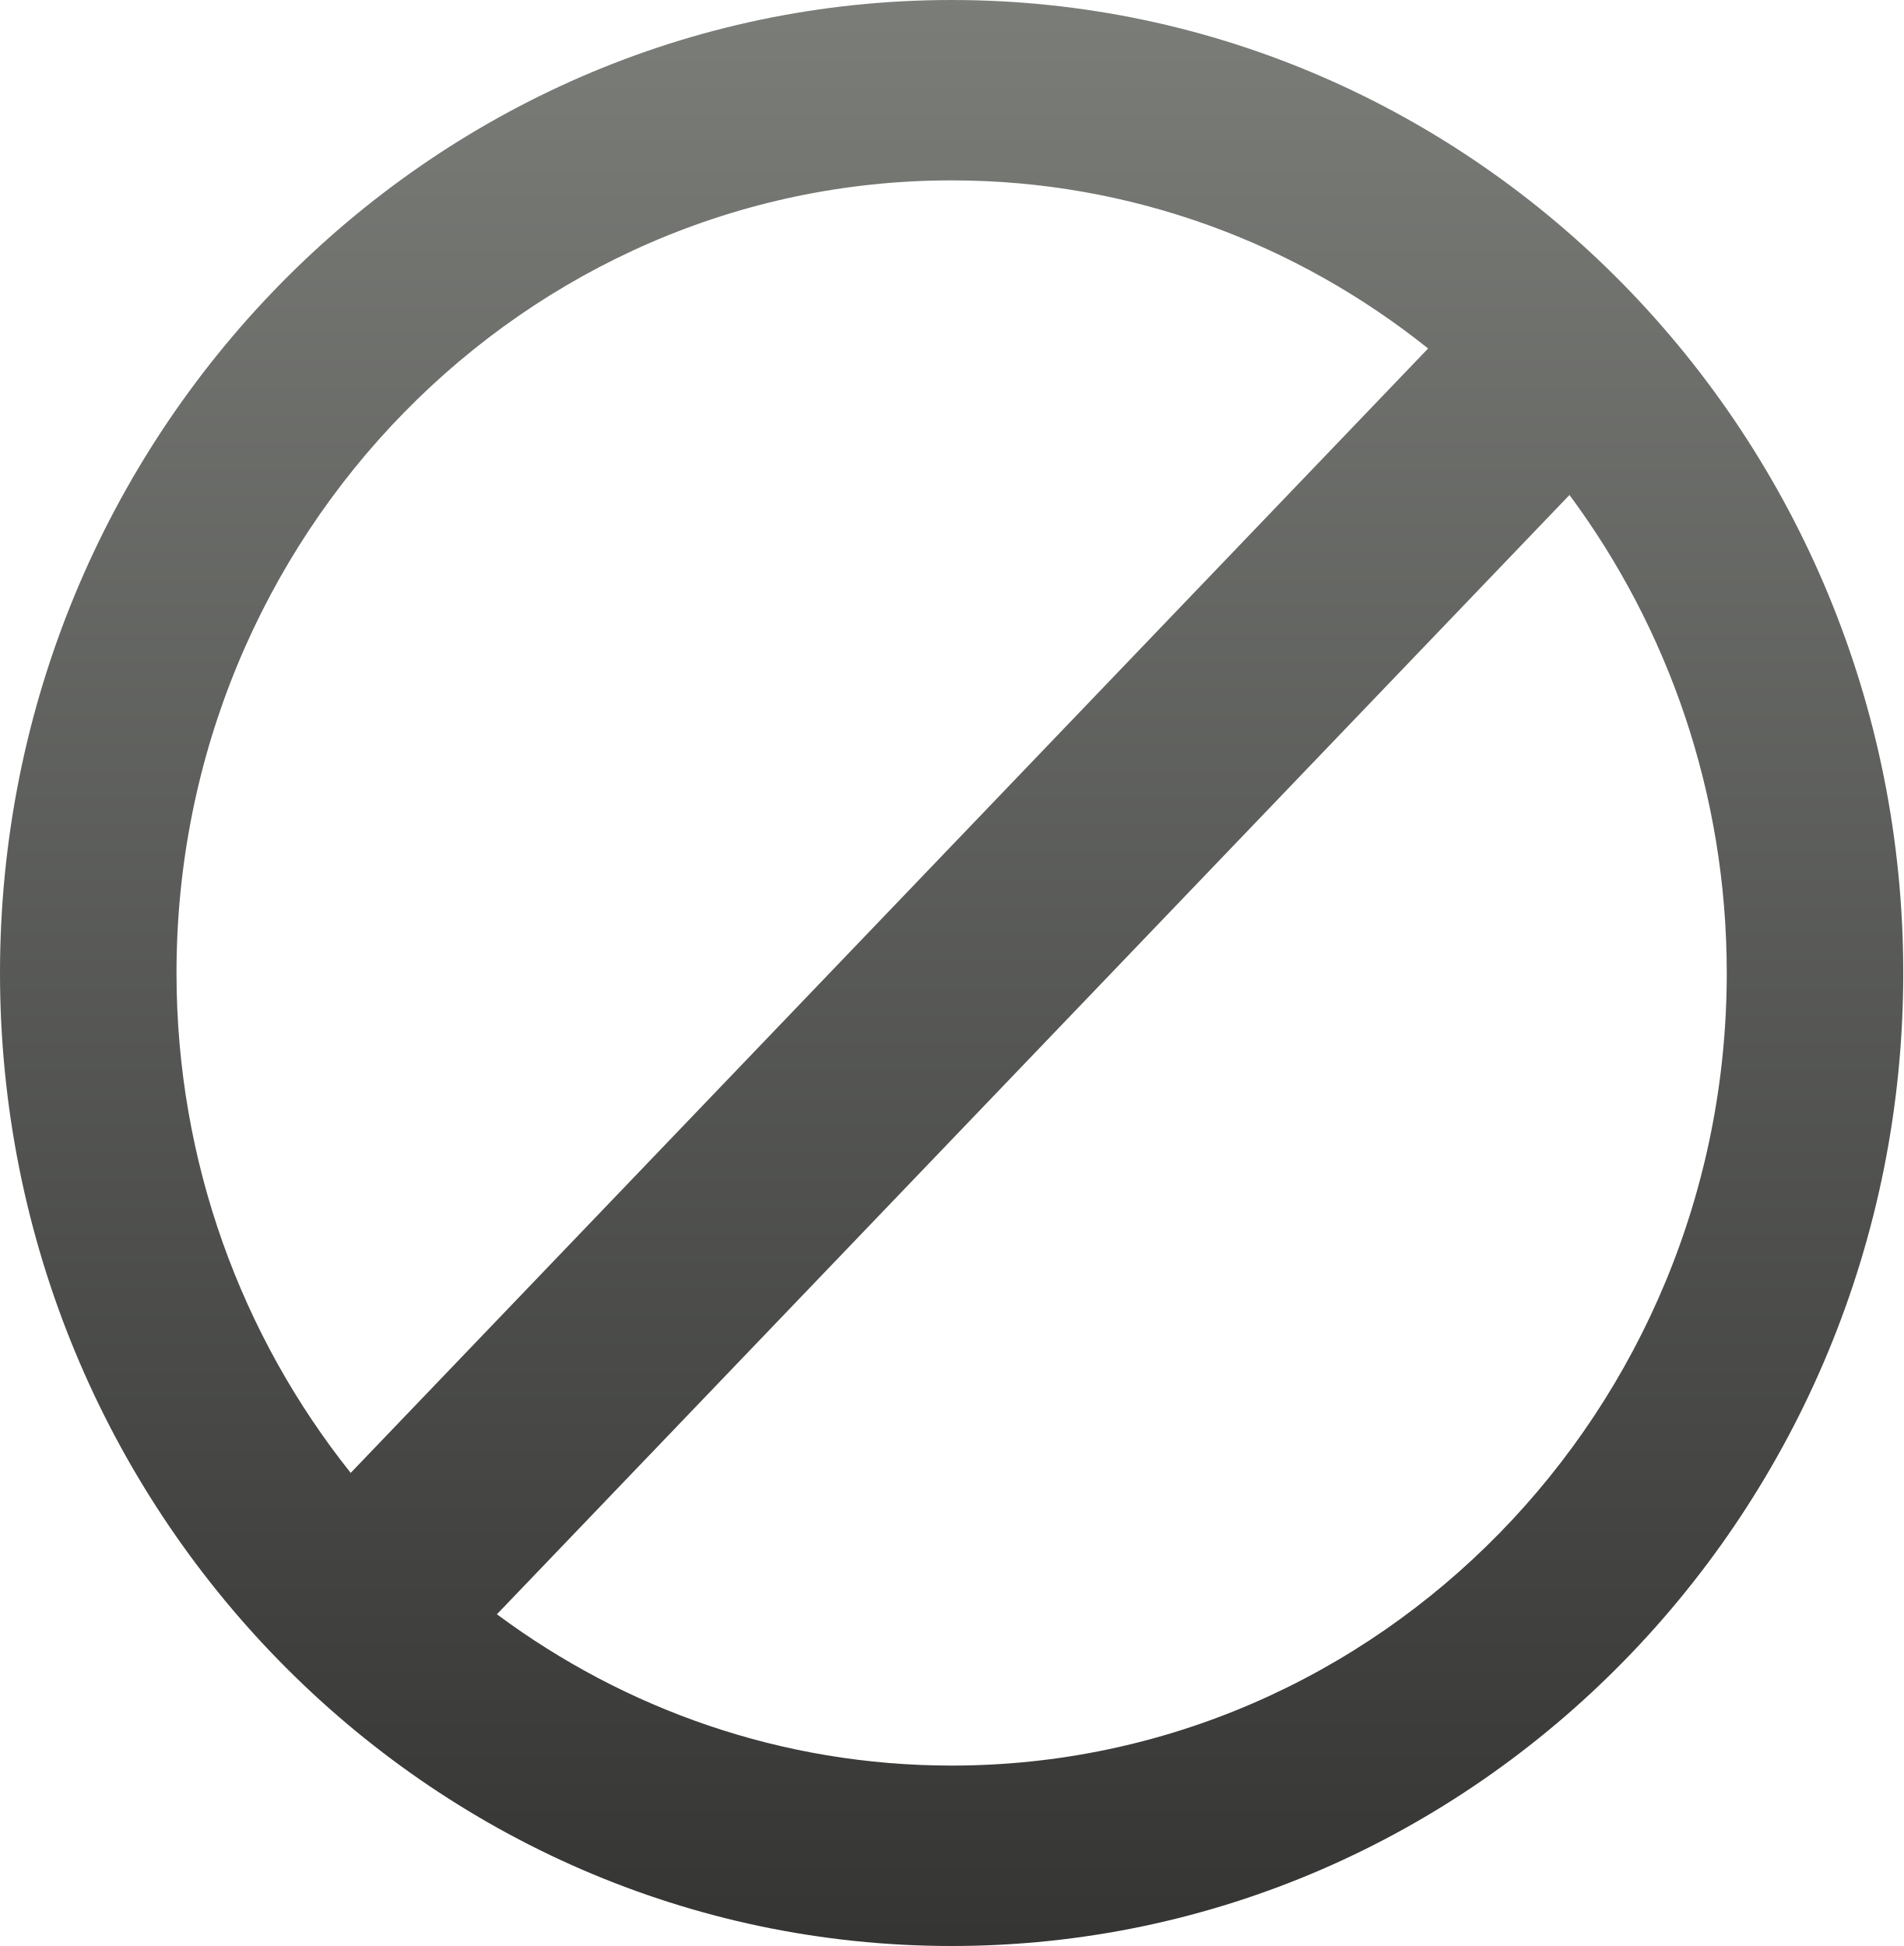
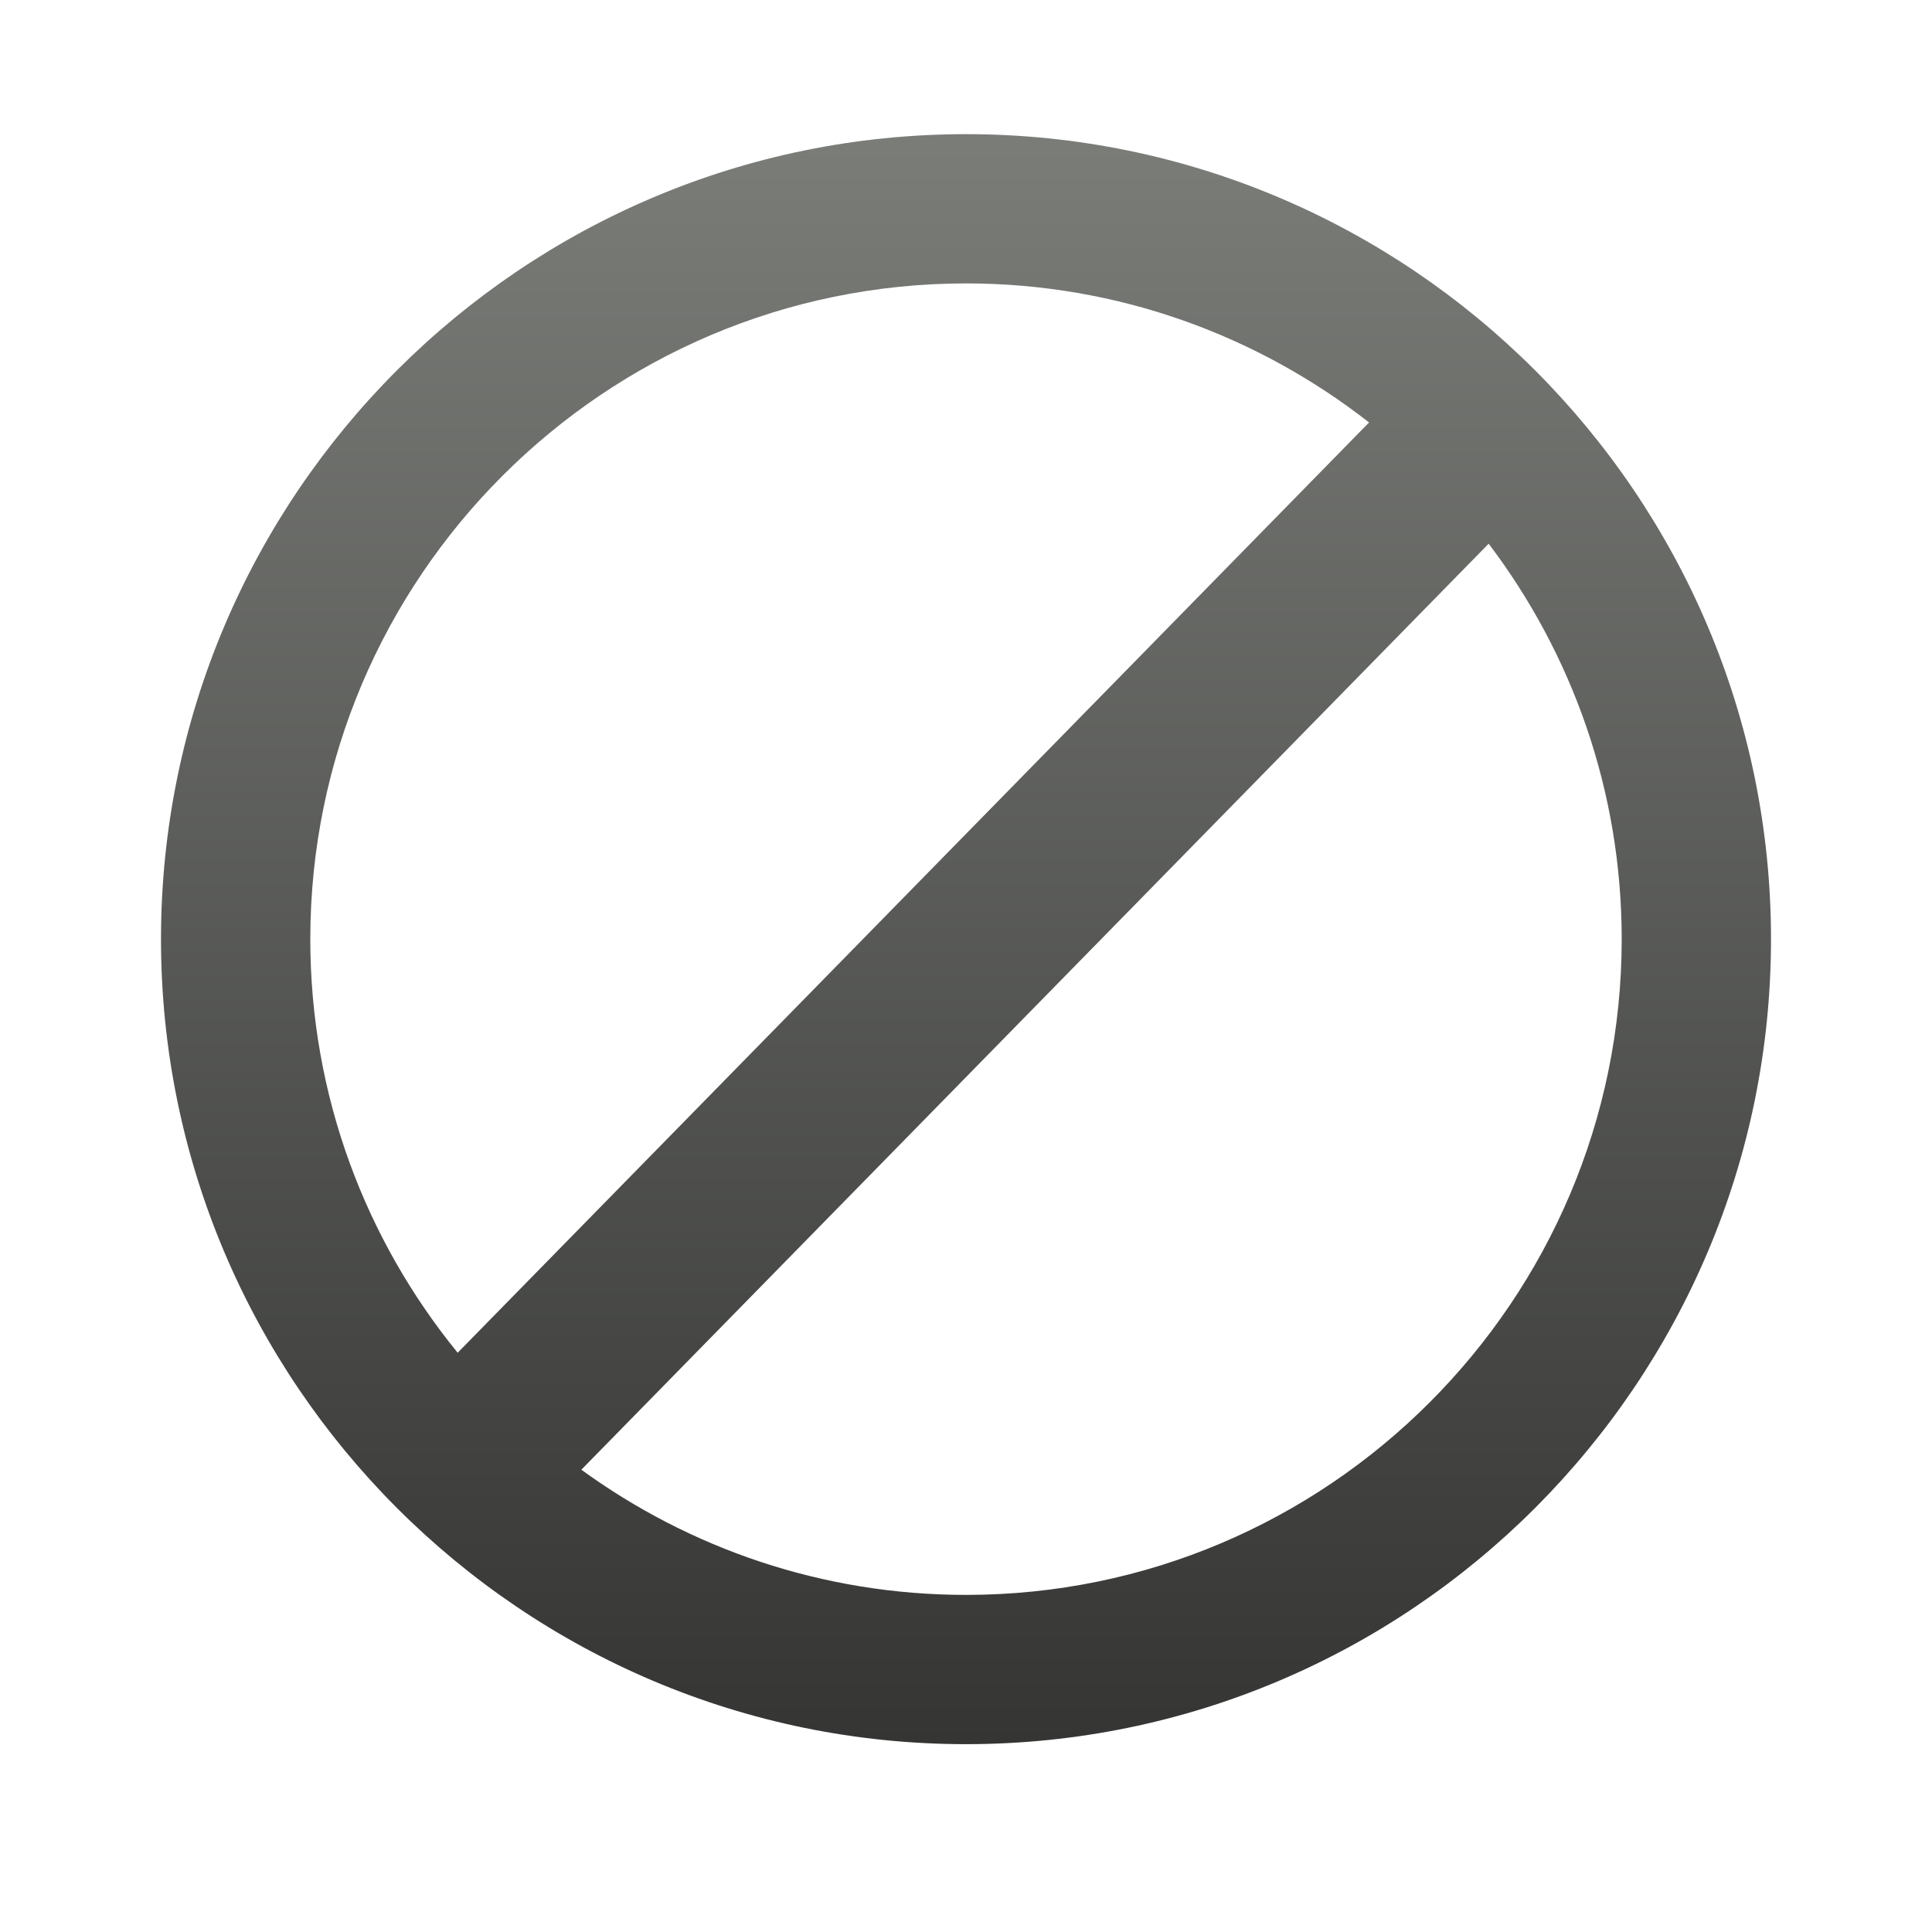
- <svg xmlns="http://www.w3.org/2000/svg" width="178px" height="182px" version="1.1">
+ <svg xmlns="http://www.w3.org/2000/svg" width="72px" height="72px" viewBox="0 0 72 72" version="1.1">
  <description>Created with Sketch (http://www.bohemiancoding.com/sketch)</description>
  <defs>
    <linearGradient x1="50%" y1="0%" x2="50%" y2="173.921%" id="linearGradient-1">
      <stop stop-color="rgb(123,125,121)" offset="0%" />
      <stop stop-color="rgb(0,0,0)" offset="100%" />
    </linearGradient>
  </defs>
  <g id="Page 1" fill="rgb(215,215,215)" fill-rule="evenodd">
-     <path d="M89.002,0 C39.928,0 0,40.821 0,90.998 C0,141.175 39.928,182 89.002,182 C138.076,182 178,141.175 178,90.998 C178,40.821 138.076,0 89.002,0 L89.002,0 L89.002,0 M89.002,165.126 C73.122,165.126 58.432,159.862 46.473,150.975 L146.783,46.293 C156.003,58.733 161.493,74.218 161.493,90.998 C161.497,131.871 128.976,165.126 89.002,165.126 L89.002,165.126 L89.002,165.126 M89.002,16.87 C105.797,16.87 121.257,22.756 133.563,32.591 L32.798,137.752 C22.621,124.986 16.507,108.71 16.507,90.994 C16.503,50.122 49.032,16.87 89.002,16.87 C89.002,16.87 49.032,16.87 89.002,16.87 L89.002,16.87" id="Shape" fill="url(#linearGradient-1)" />
+     <path d="M36.001,5 C19.459,5 6,18.458 6,34.999 C6,51.541 19.459,65 36.001,65 C52.542,65 66,51.541 66,34.999 C66,18.458 52.542,5 36.001,5 L36.001,5 L36.001,5 M36.001,59.437 C30.648,59.437 25.696,57.702 21.665,54.772 L55.478,20.262 C58.585,24.363 60.436,29.468 60.436,34.999 C60.437,48.474 49.475,59.437 36.001,59.437 L36.001,59.437 L36.001,59.437 M36.001,10.562 C41.662,10.562 46.873,12.502 51.021,15.744 L17.056,50.413 C13.625,46.204 11.564,40.839 11.564,34.998 C11.563,21.524 22.528,10.562 36.001,10.562 C36.001,10.562 22.528,10.562 36.001,10.562 L36.001,10.562" id="Shape" fill="url(#linearGradient-1)" />
  </g>
</svg>
